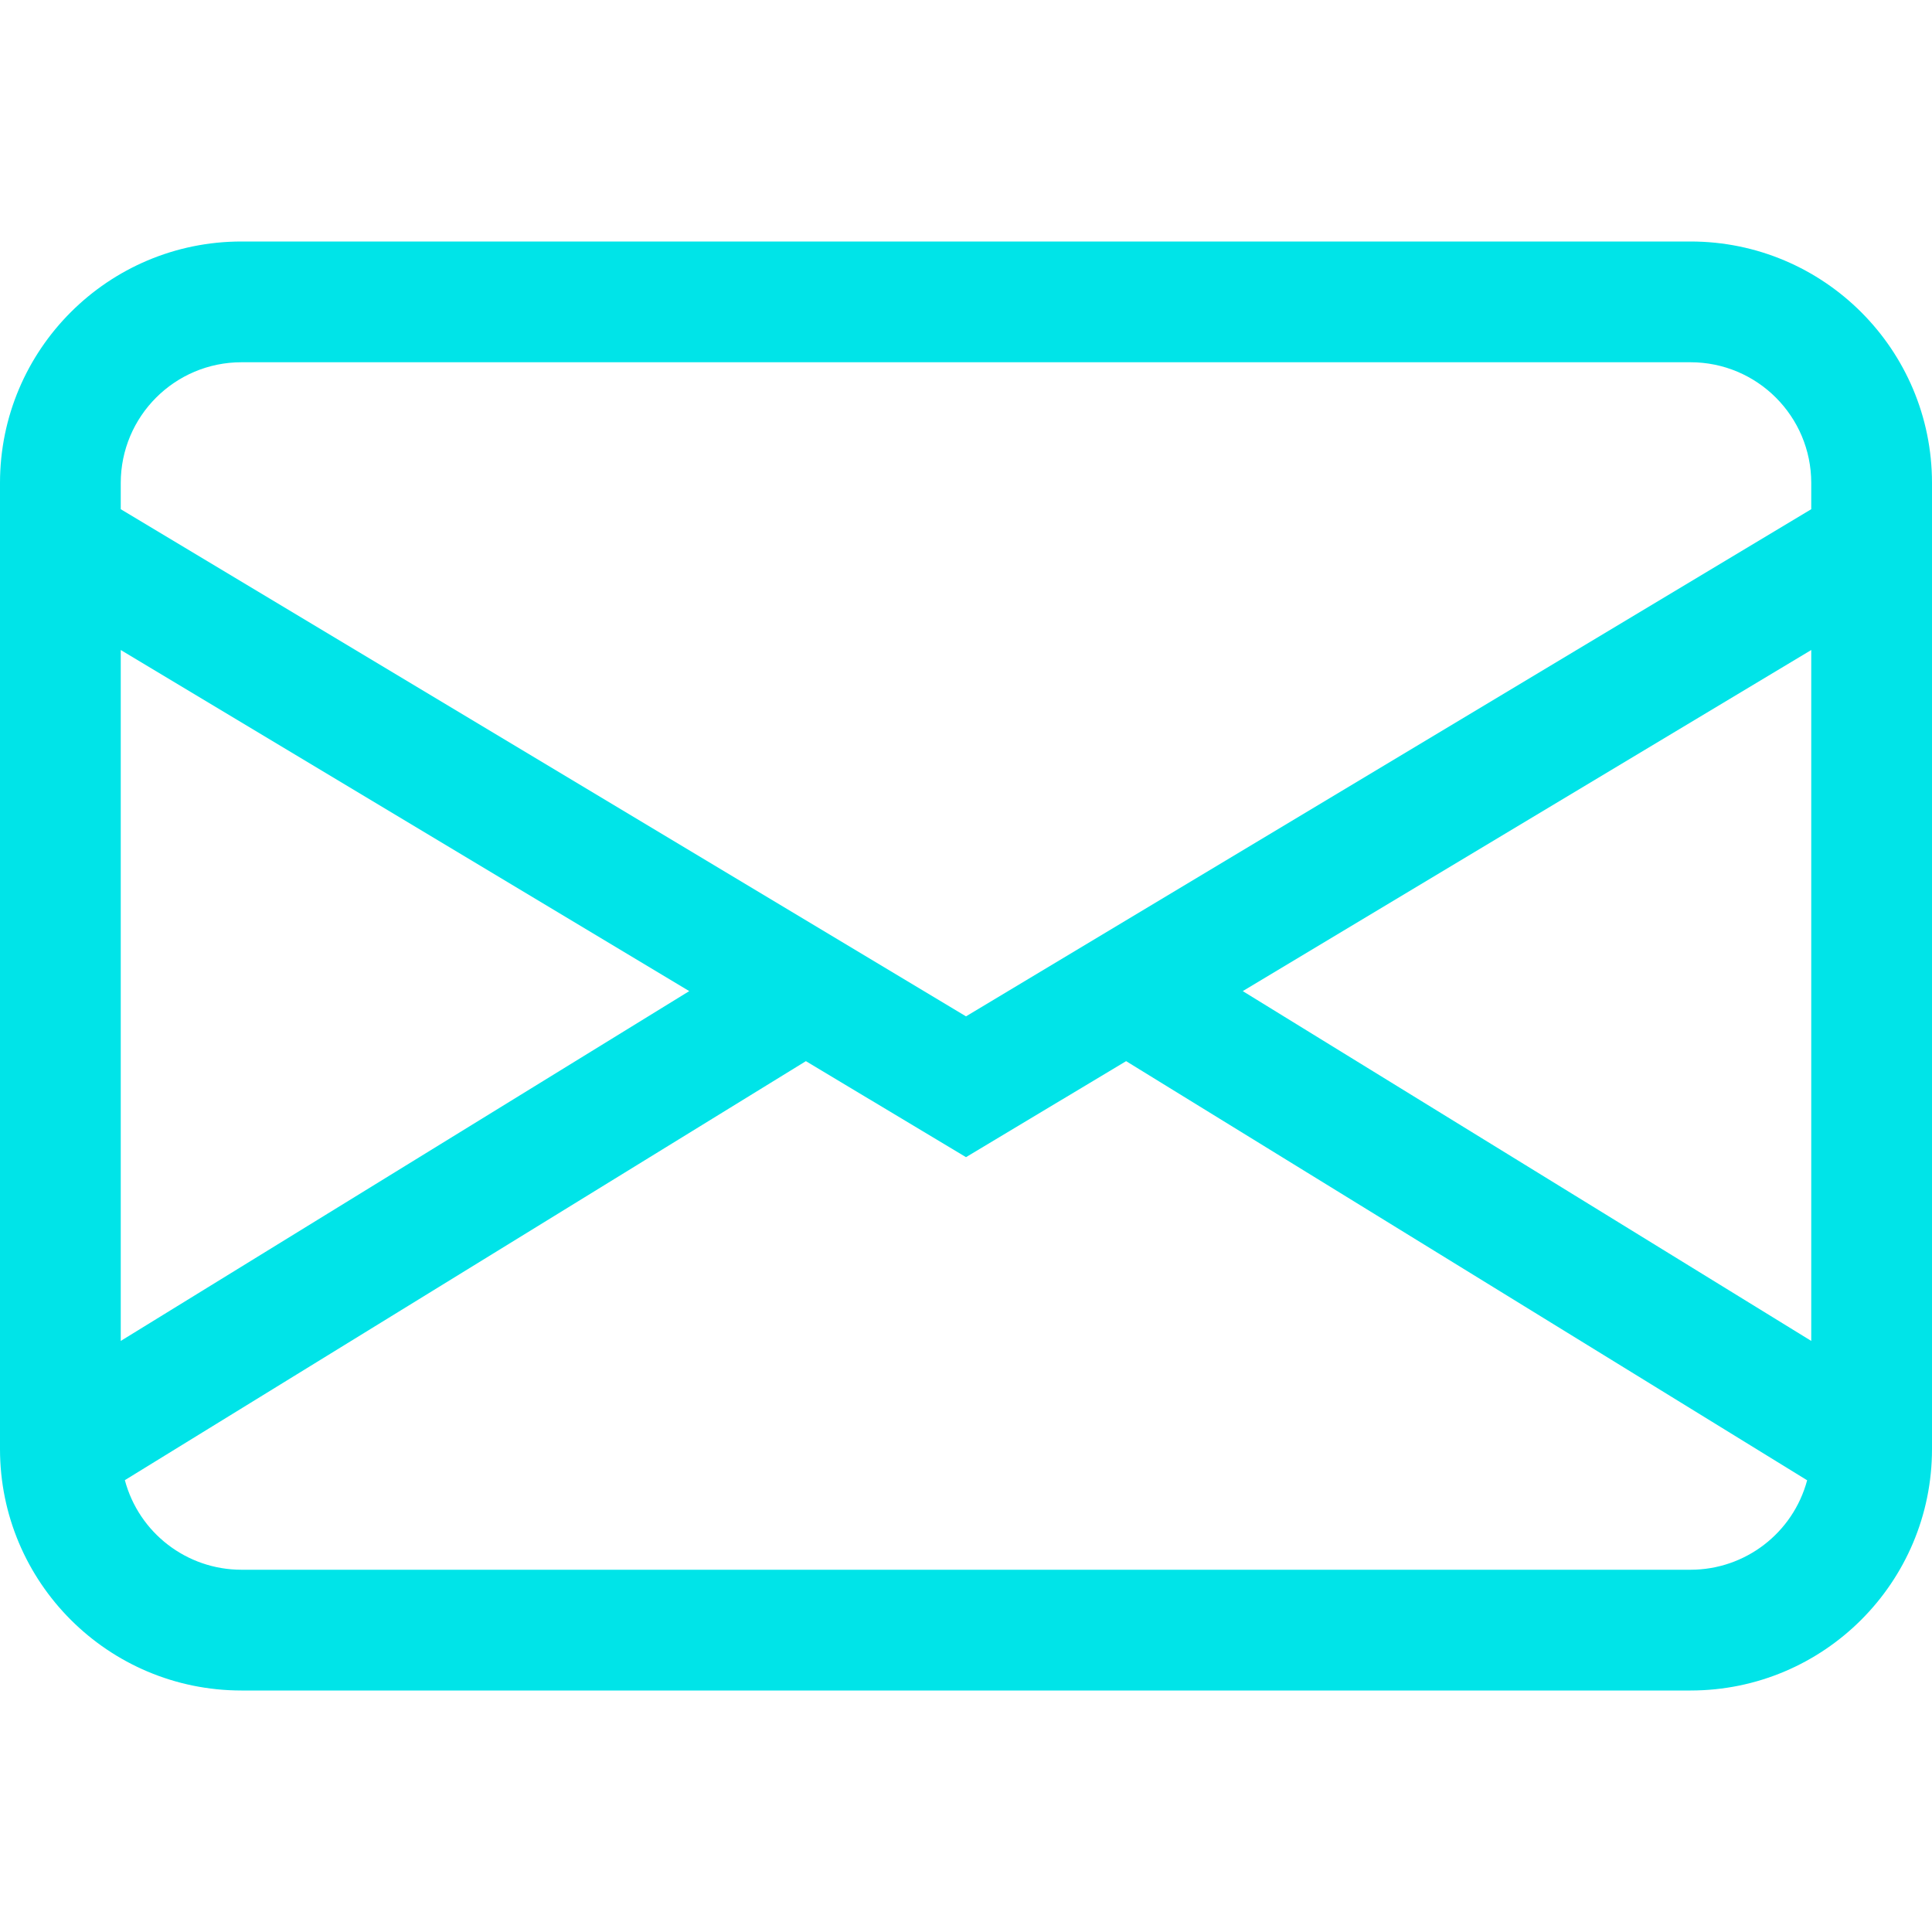
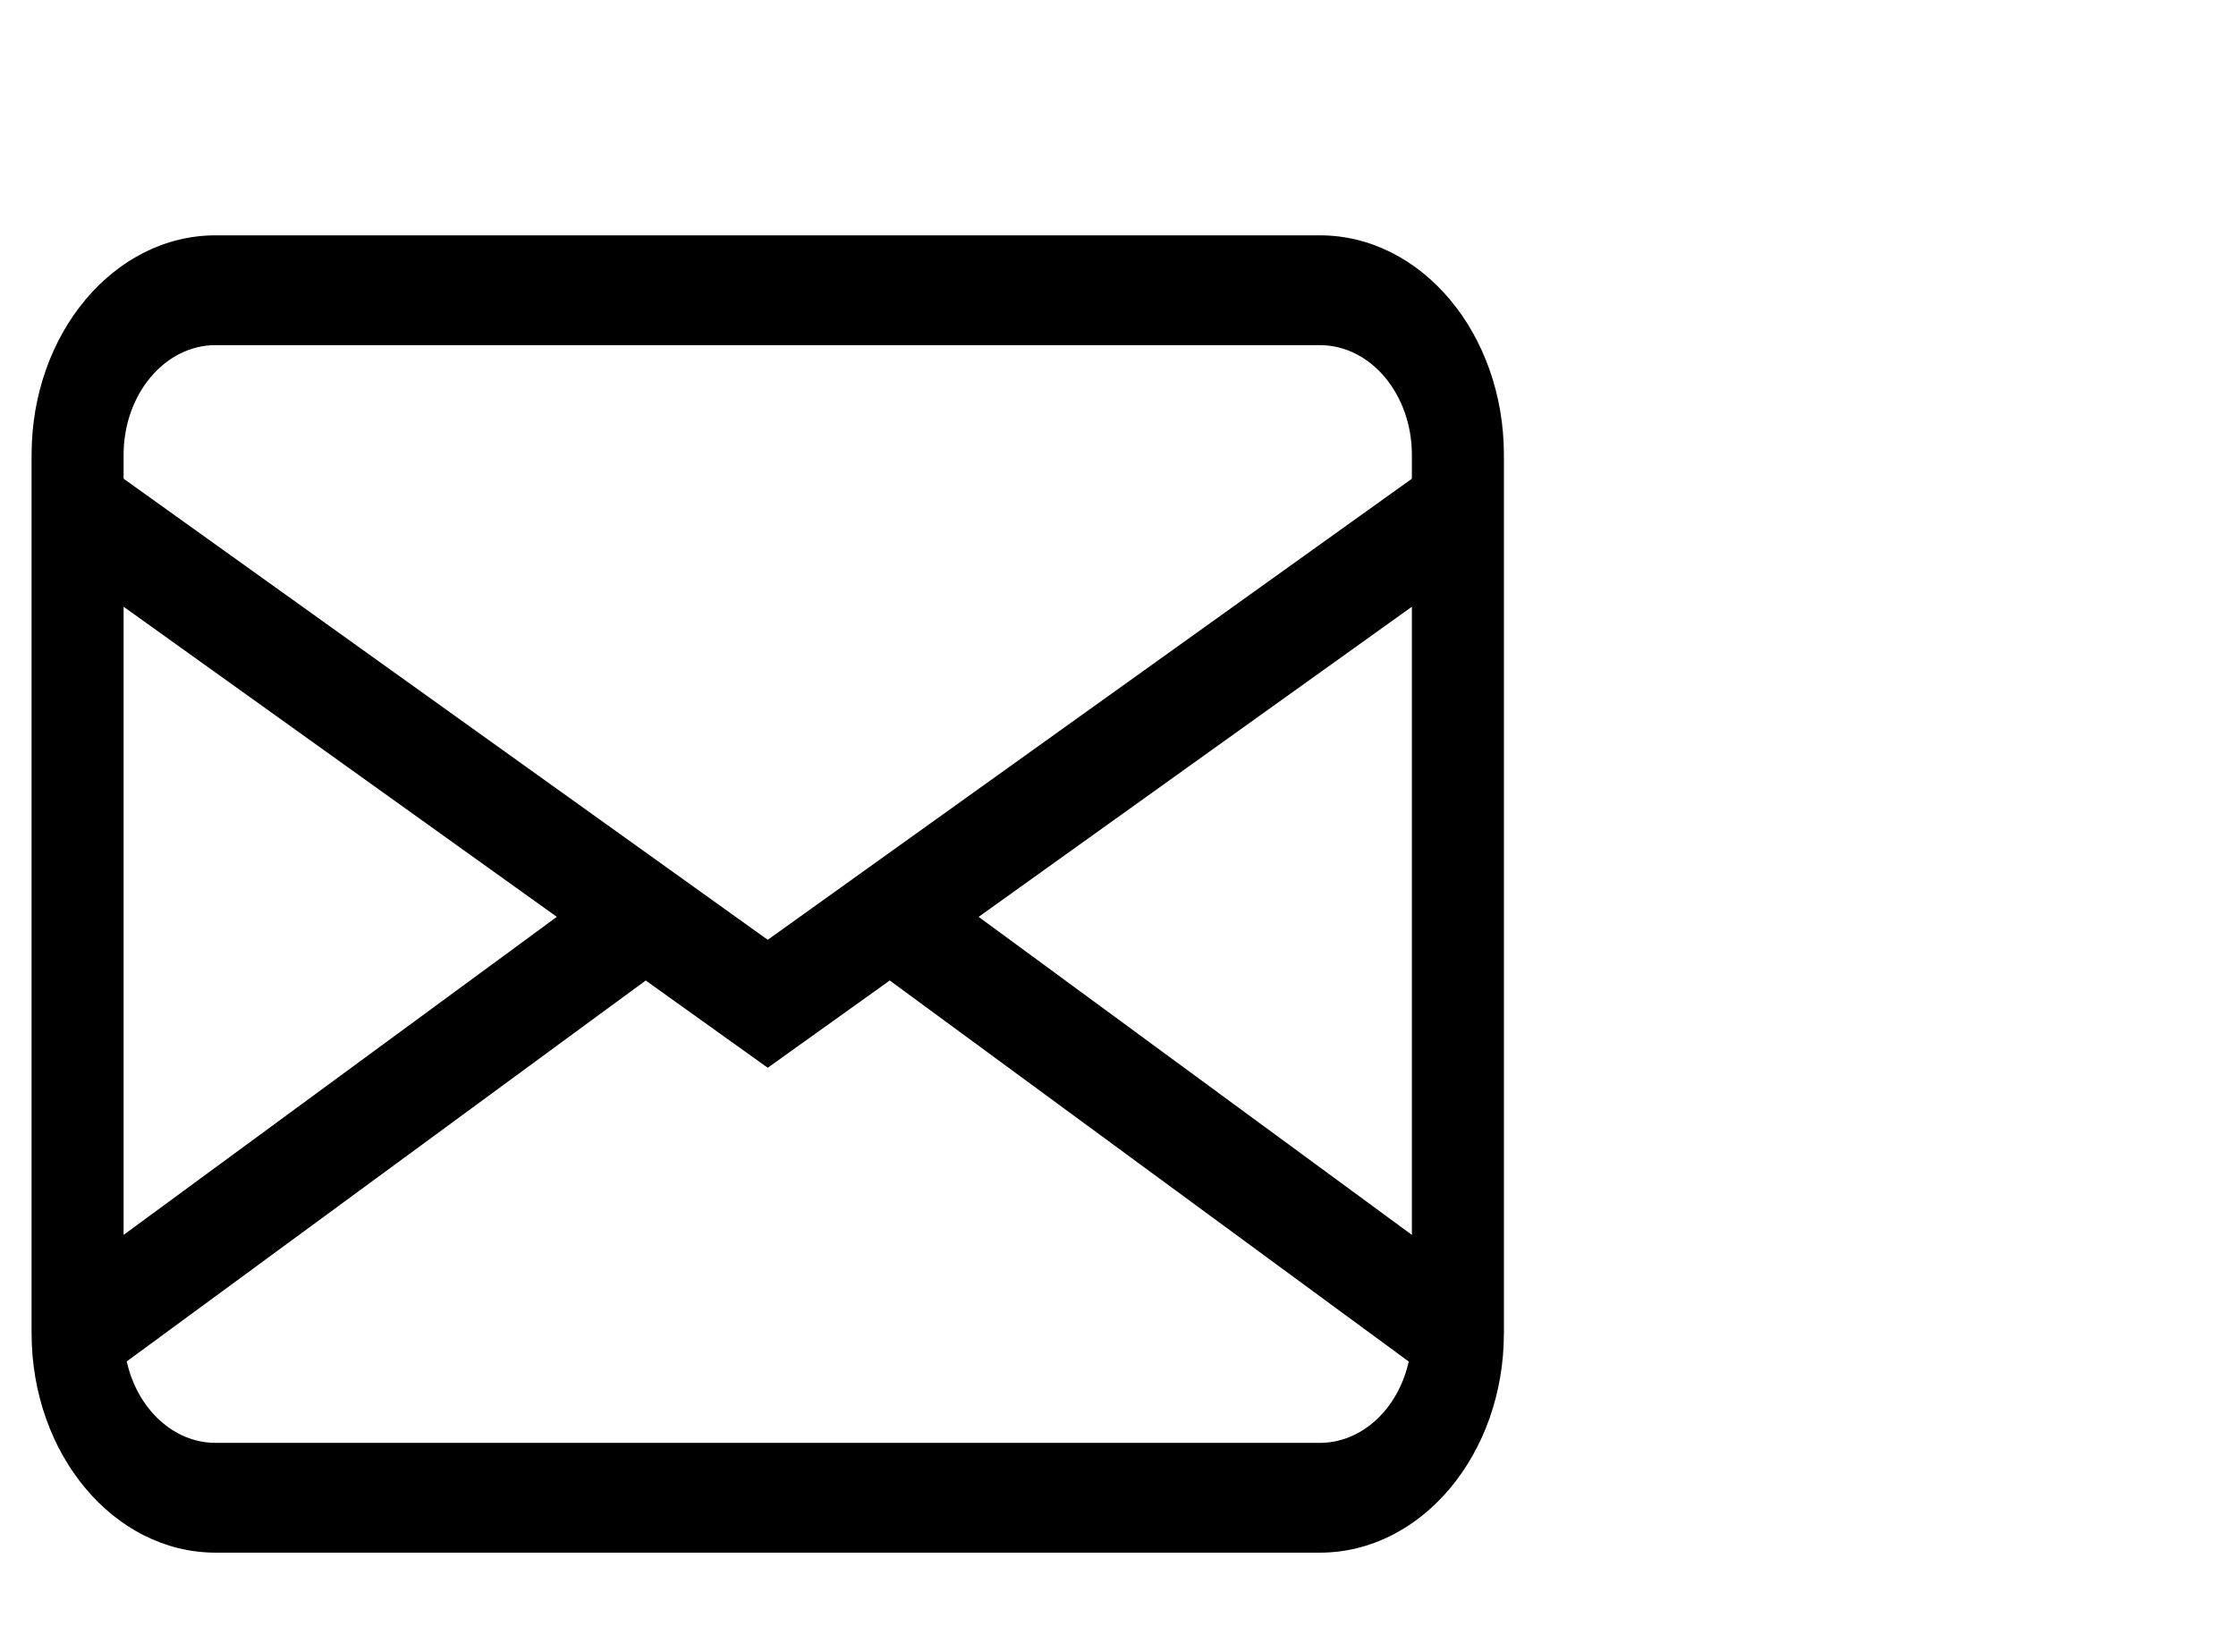
- <svg xmlns="http://www.w3.org/2000/svg" width="16" height="16" fill="currentColor" class="bi bi-envelope" viewBox="0 0 16 16" version="1.1" id="svg4">
+ <svg xmlns="http://www.w3.org/2000/svg" width="65" height="48" fill="currentColor" class="bi bi-envelope" viewBox="0 0 65 48" version="1.1" id="svg4" xml:space="preserve">
  <defs id="defs8" />
-   <rect style="fill:none;fill-opacity:1;stroke:none;stroke-width:0.449;stroke-linejoin:round;stroke-dasharray:none;stroke-opacity:1" id="rect7026" width="14" height="11.545" x="1" y="2.228" ry="1.772" />
-   <path d="M0 4a2 2 0 0 1 2-2h12a2 2 0 0 1 2 2v8a2 2 0 0 1-2 2H2a2 2 0 0 1-2-2V4Zm2-1a1 1 0 0 0-1 1v.217l7 4.2 7-4.2V4a1 1 0 0 0-1-1H2Zm13 2.383-4.708 2.825L15 11.105V5.383Zm-.034 6.876-5.64-3.471L8 9.583l-1.326-.795-5.64 3.47A1 1 0 0 0 2 13h12a1 1 0 0 0 .966-.741ZM1 11.105l4.708-2.897L1 5.383v5.722Z" id="path2" style="fill:#00e4e8;fill-opacity:1;stroke:none" />
+   <path d="M 0.918,13.223 A 5.35,6.382 0 0 1 6.268,6.841 H 38.368 a 5.35,6.382 0 0 1 5.35,6.382 v 25.529 a 5.35,6.382 0 0 1 -5.35,6.382 H 6.268 A 5.35,6.382 0 0 1 0.918,38.753 Z M 6.268,10.032 a 2.675,3.191 0 0 0 -2.675,3.191 v 0.692 L 22.318,27.319 41.043,13.916 v -0.692 a 2.675,3.191 0 0 0 -2.675,-3.191 z m 34.775,7.605 -12.594,9.015 12.594,9.245 z m -0.091,21.942 -15.087,-11.077 -3.547,2.537 -3.547,-2.537 -15.087,11.073 a 2.675,3.191 0 0 0 2.584,2.368 H 38.368 a 2.675,3.191 0 0 0 2.584,-2.365 z M 3.593,35.897 16.187,26.652 3.593,17.637 Z" id="path2" style="opacity:1;mix-blend-mode:multiply;fill:#000000;fill-opacity:1;stroke:none;stroke-width:2.922" />
</svg>
